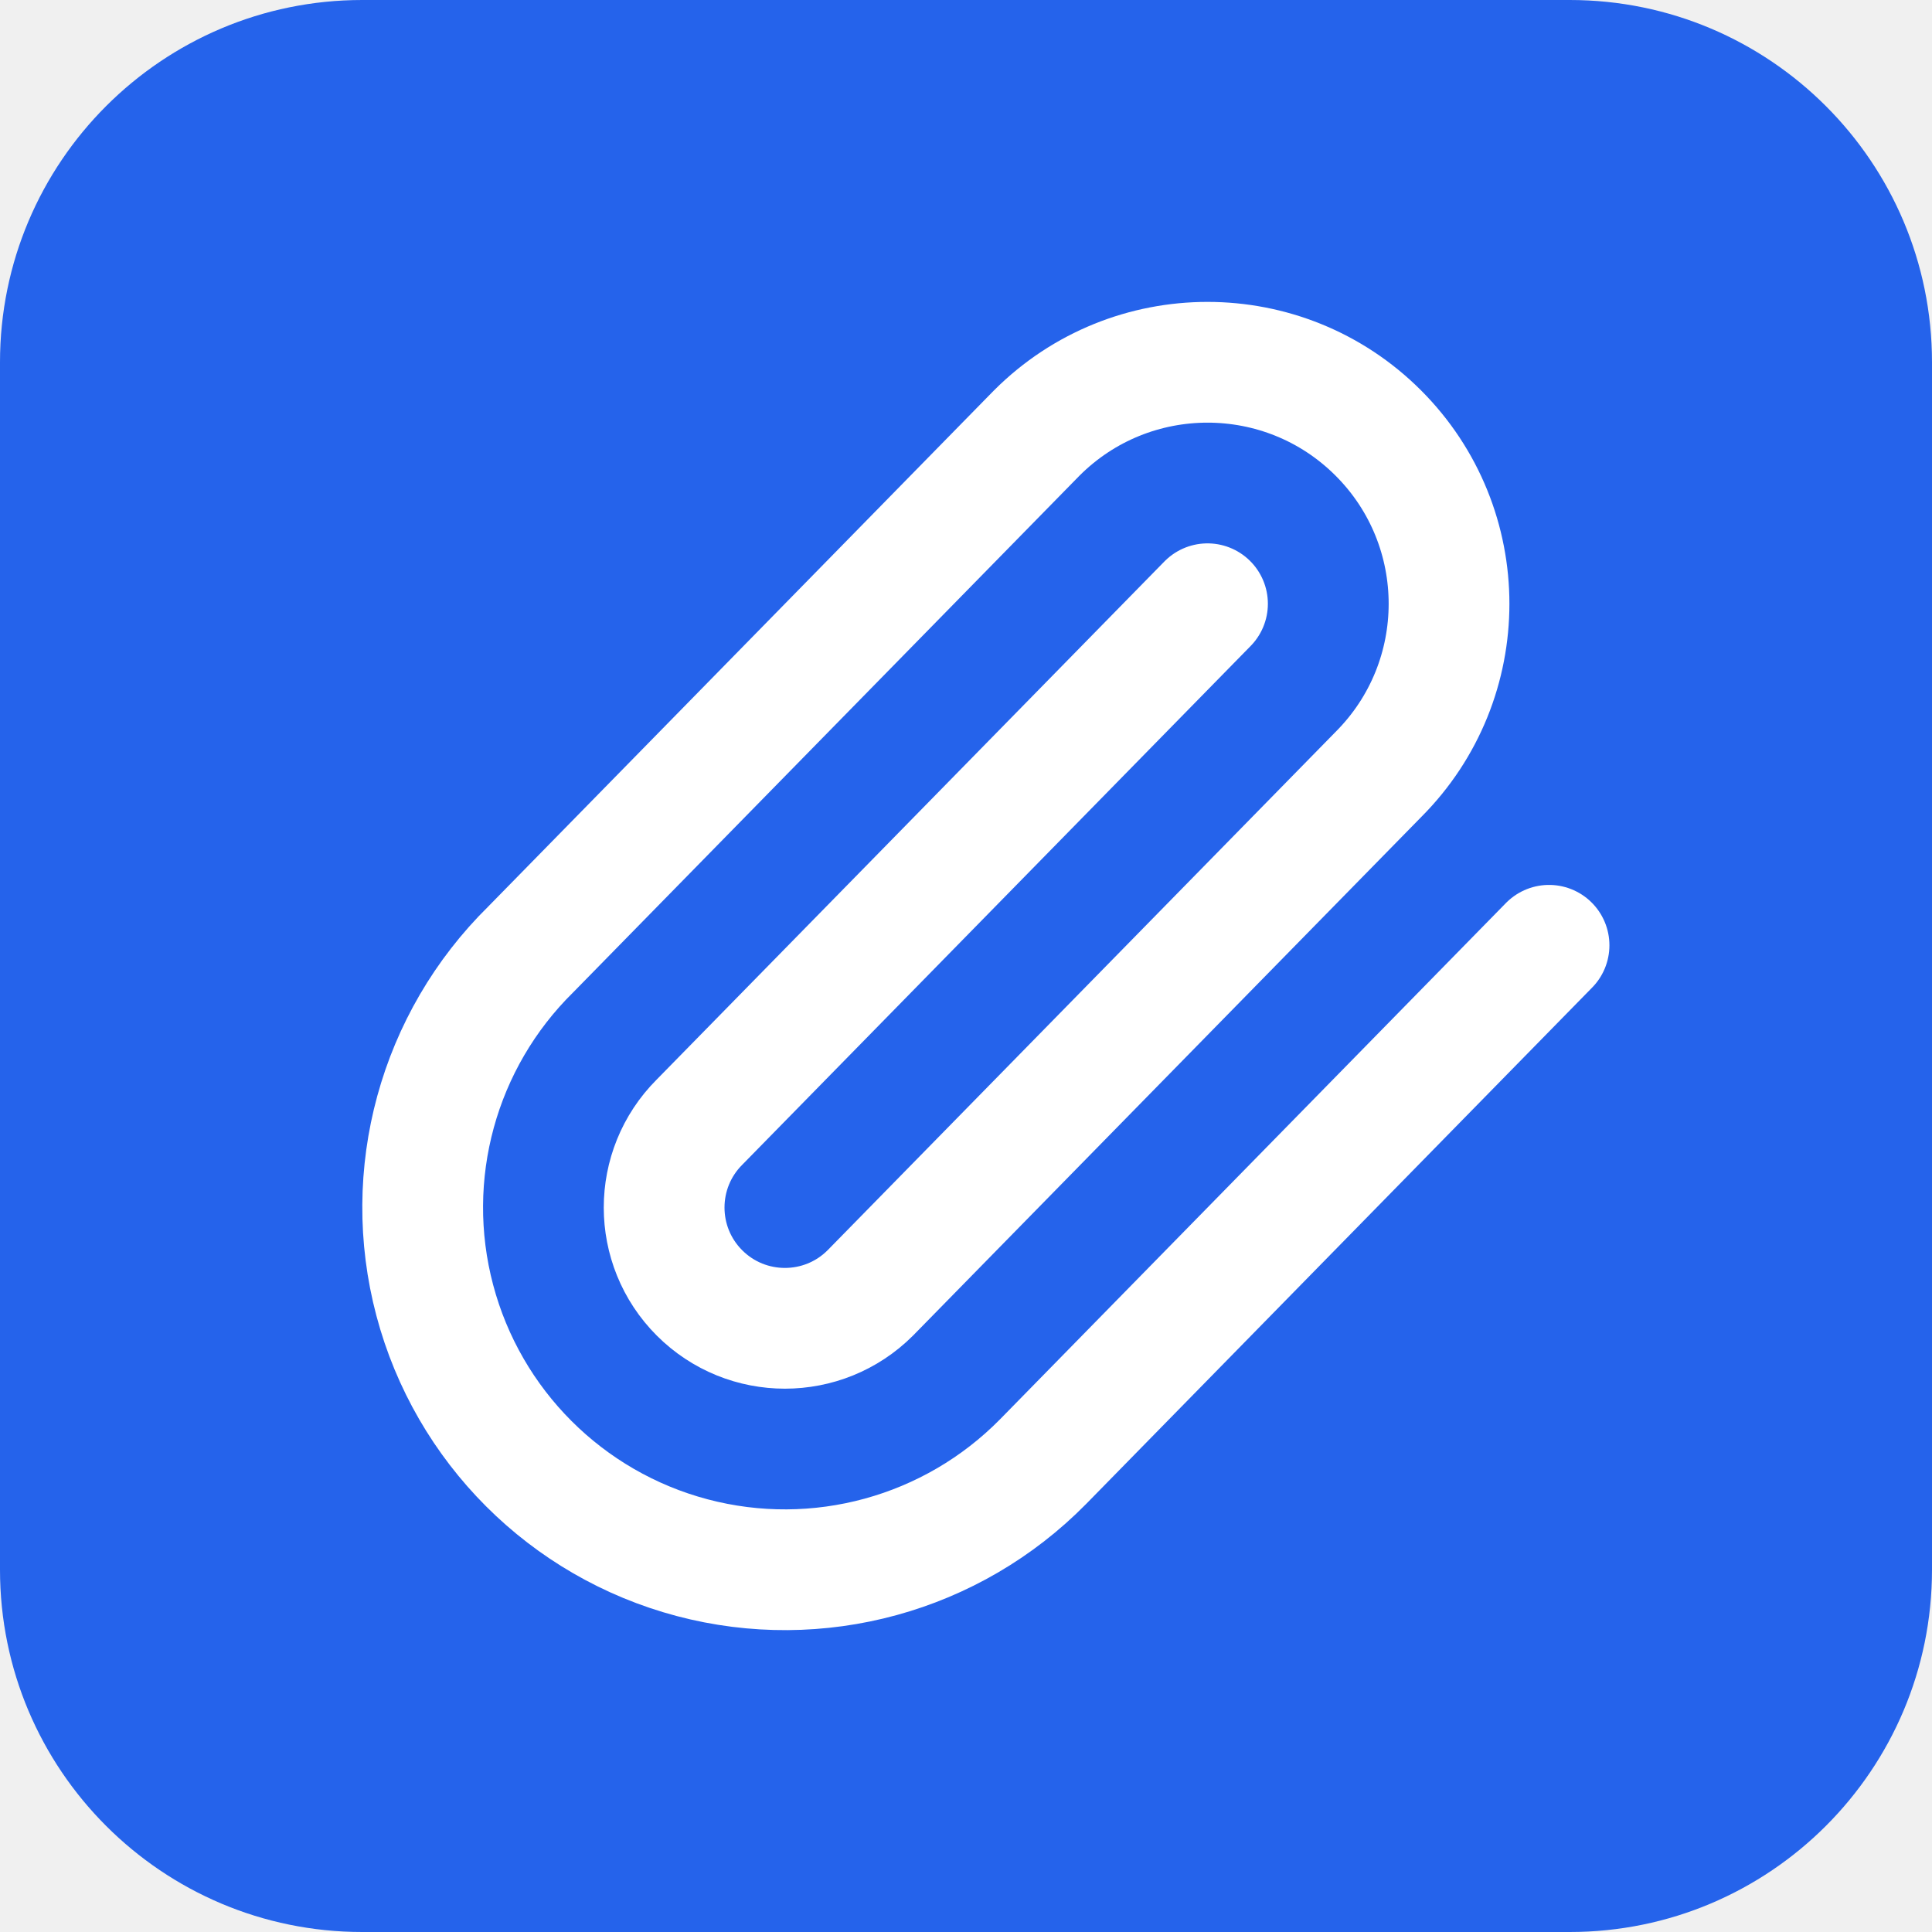
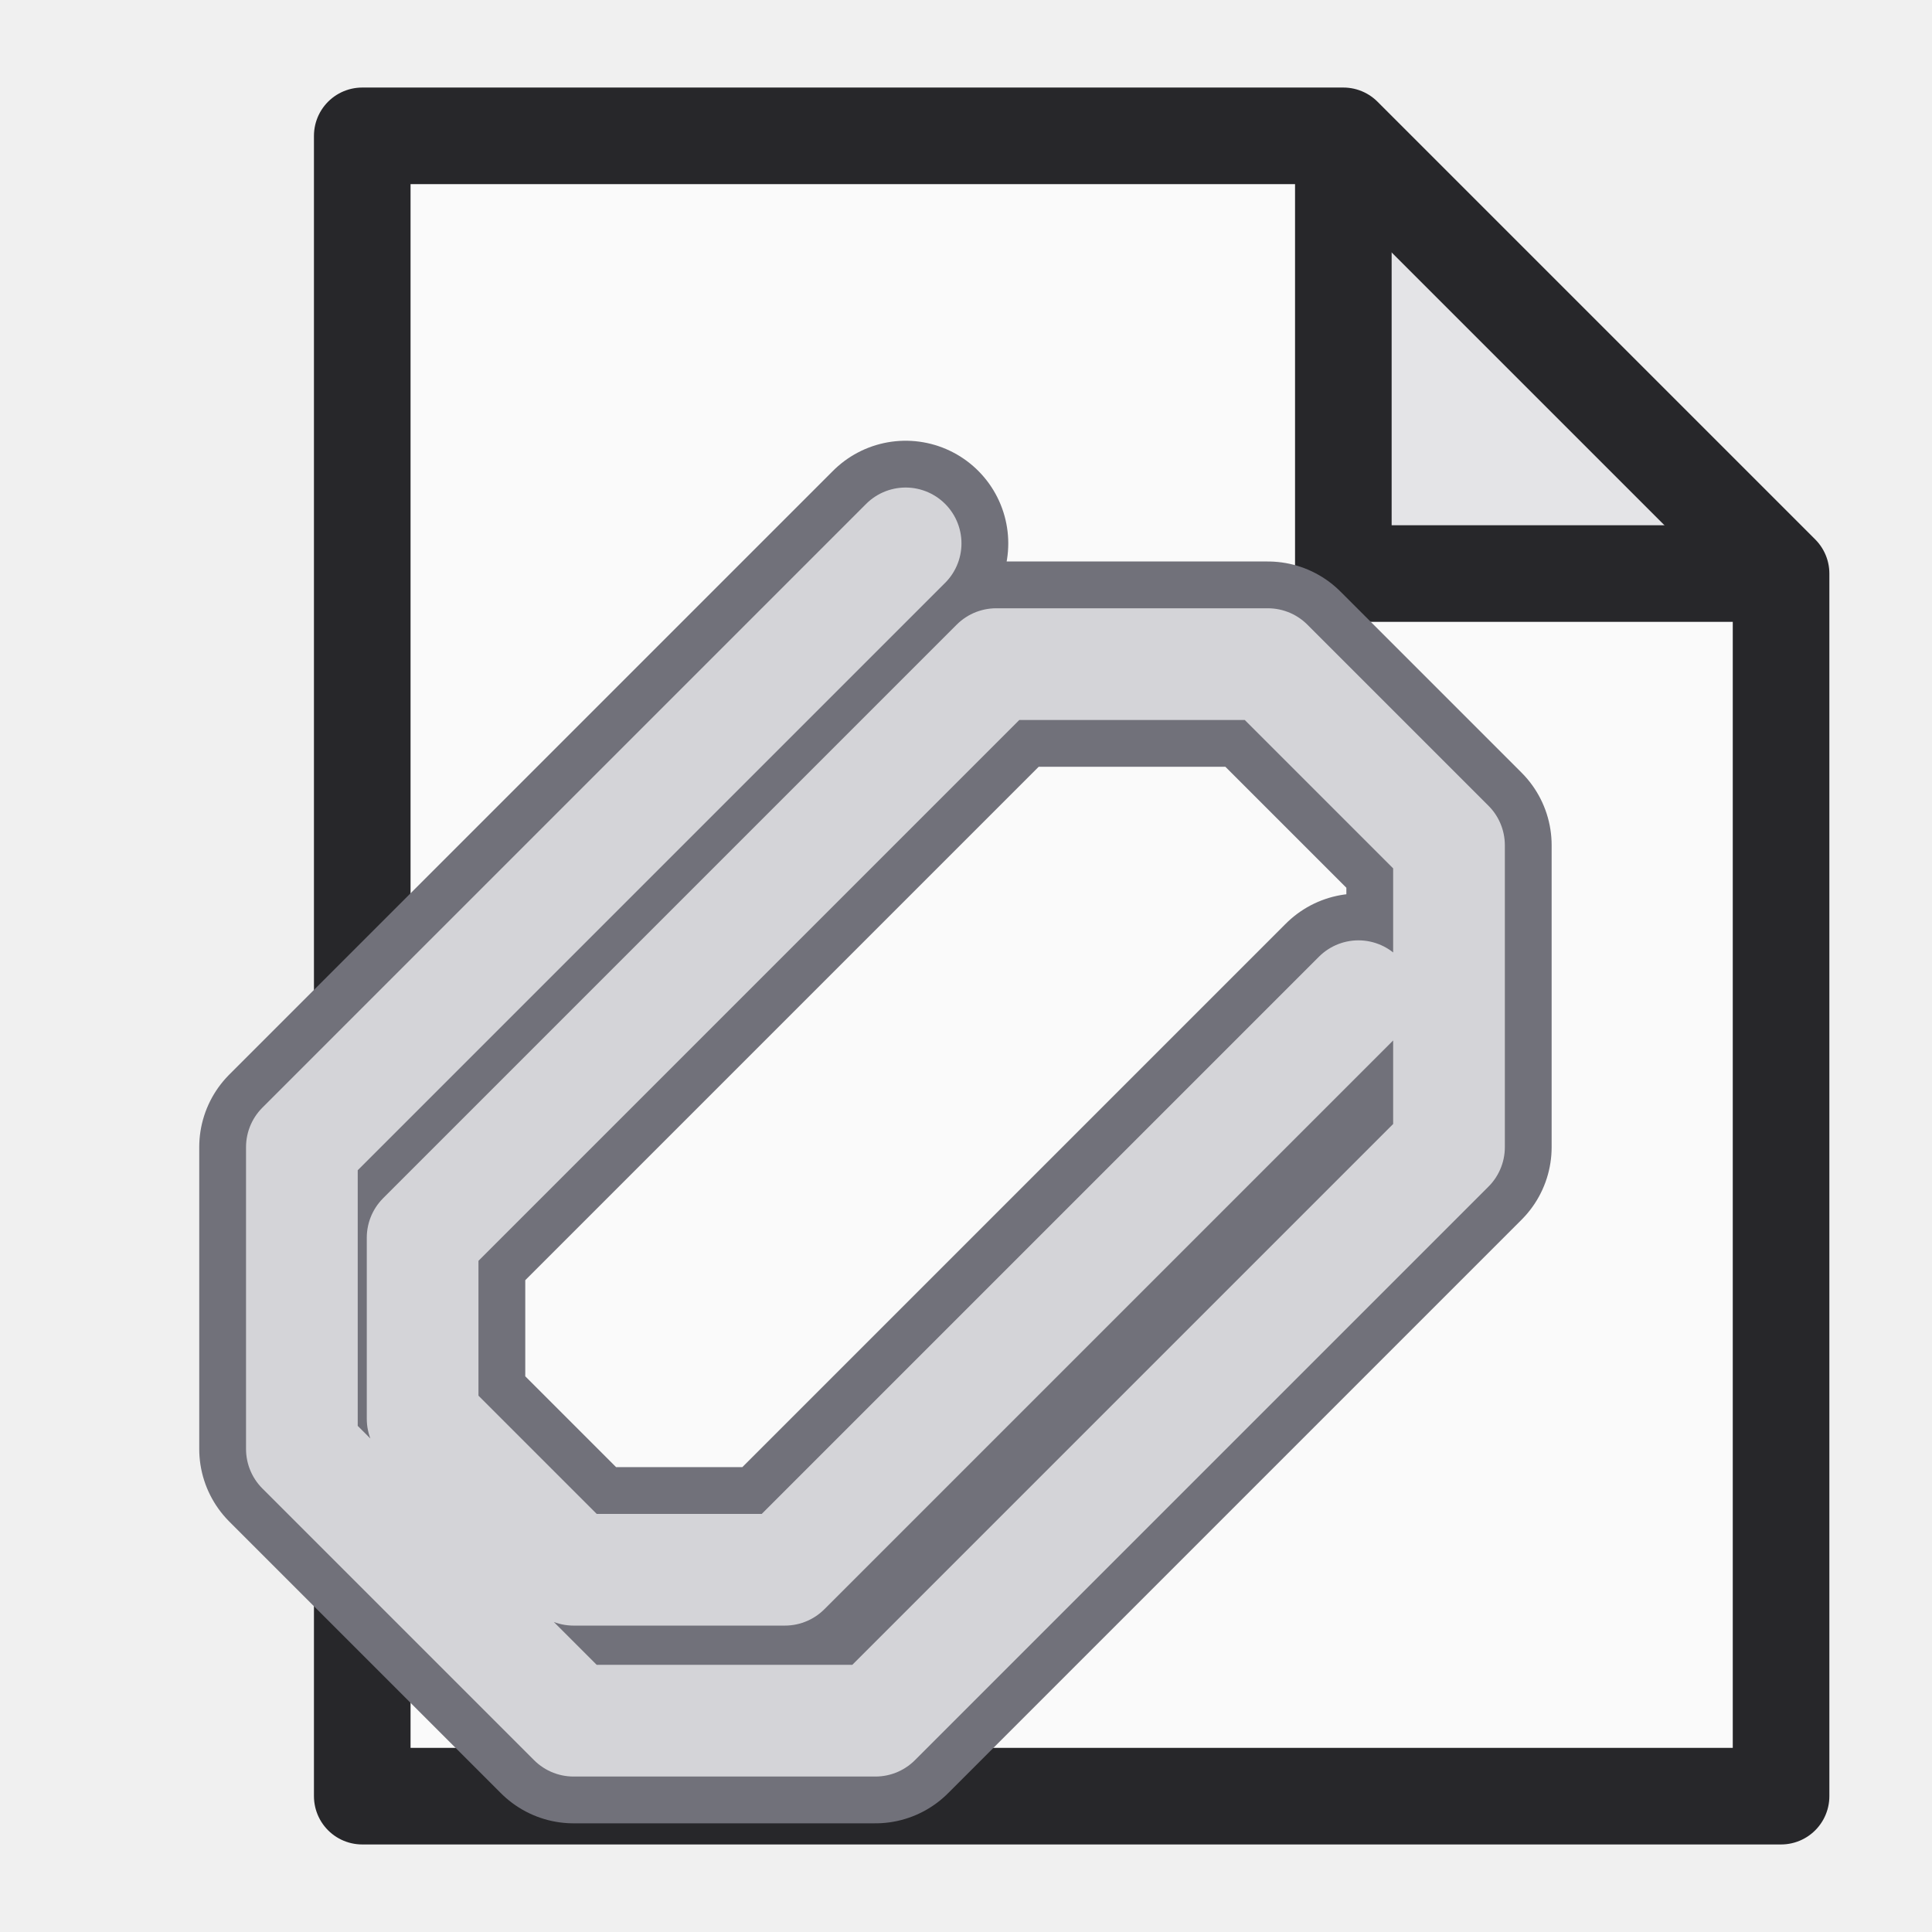
- <svg xmlns="http://www.w3.org/2000/svg" viewBox="-4 -4 32 32" fill="none" stroke-linecap="round" stroke-linejoin="round">
-   <rect x="-4" y="-4" width="32" height="32" rx="6" fill="#2563EB" />
-   <path stroke="#ffffff" stroke-width="2" d="m16 6-8.414 8.586a2 2 0 0 0 2.829 2.829l8.414-8.586a4 4 0 1 0-5.657-5.657l-8.379 8.551a6 6 0 1 0 8.485 8.485l8.379-8.551" />
+ <svg xmlns="http://www.w3.org/2000/svg" viewBox="0 0 64 64" fill="none">
+   <path d="M12 4.5h32.5L59 19v40.5H12z" fill="#fafafa" />
+   <path d="M44.5 4.5V19H59" fill="#e4e4e7" />
+   <path d="M12 4.5h32.5L59 19v40.5H12z" stroke="#27272a" stroke-width="3.2" stroke-linejoin="round" />
+   <path d="M44.5 4.5V19H59" stroke="#27272a" stroke-width="3.2" stroke-linejoin="round" />
+   <path d="M30 18 10 38 10 48 19 57 29 57 48 38 48 28 42 22 33 22 14 41 14 47 19 52 26 52 45 33" stroke="#71717a" stroke-width="6.8" stroke-linecap="round" stroke-linejoin="round" />
+   <path d="M30 18 10 38 10 48 19 57 29 57 48 38 48 28 42 22 33 22 14 41 14 47 19 52 26 52 45 33" stroke="#d4d4d8" stroke-width="3.7" stroke-linecap="round" stroke-linejoin="round" />
</svg>
